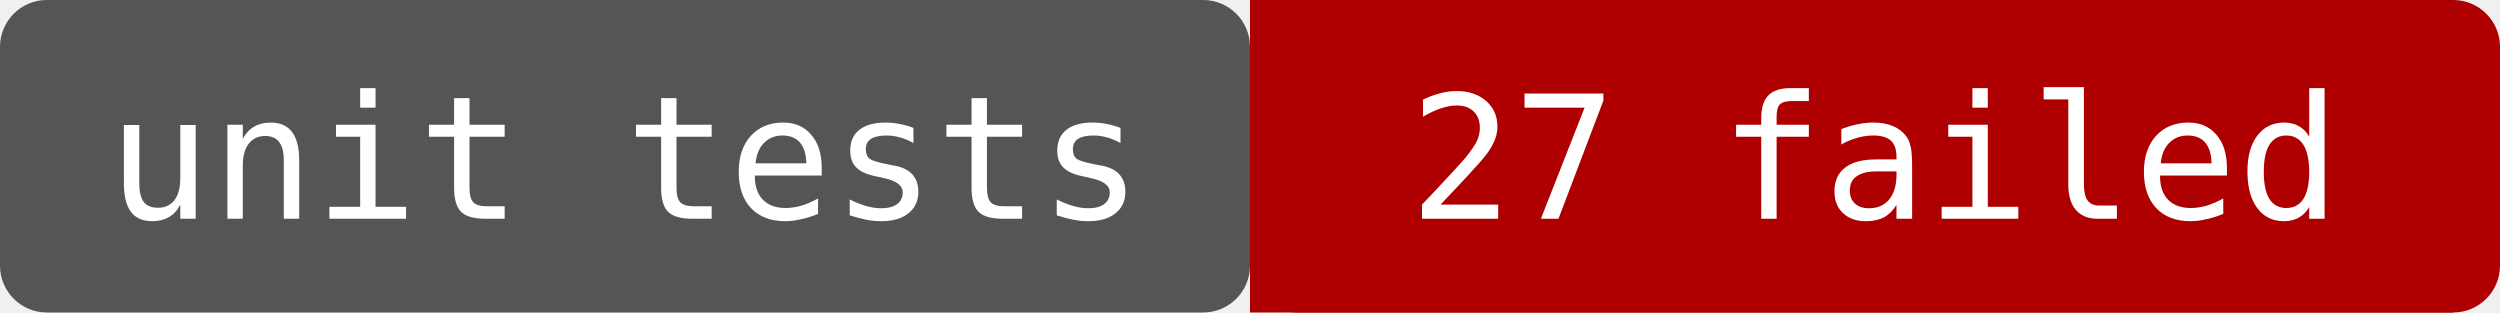
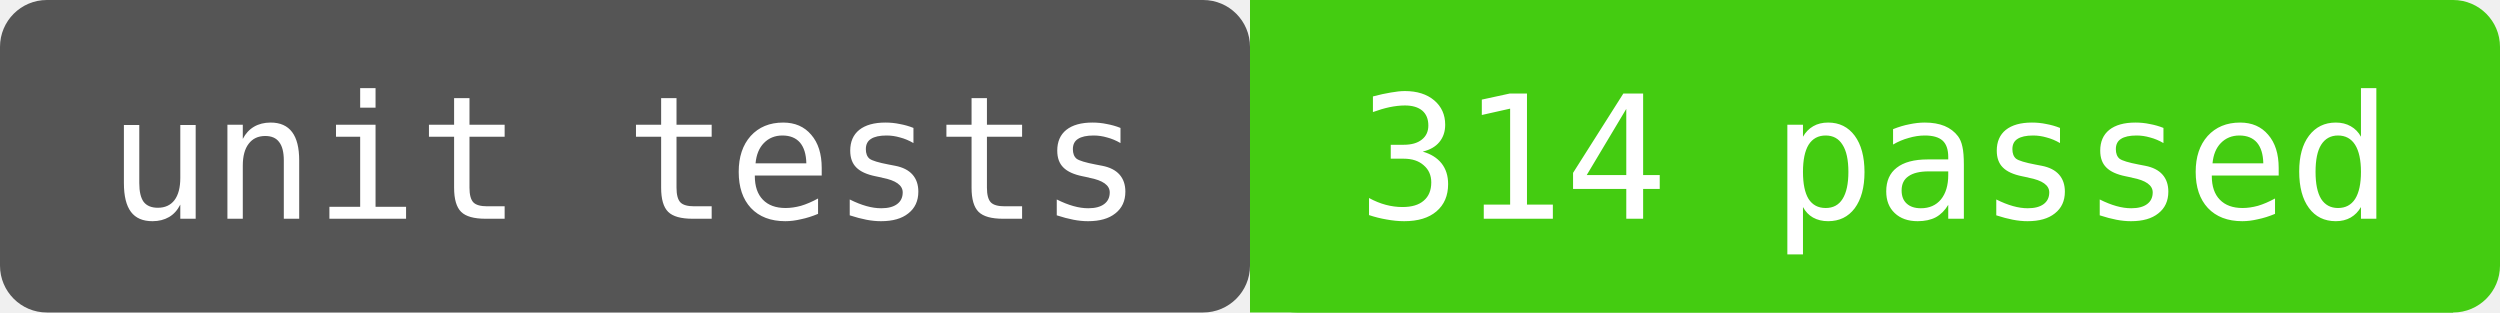
- <svg xmlns="http://www.w3.org/2000/svg" width="160" height="20" viewBox="0 0 160 20" role="img" aria-label="unit tests: 27 failed">
+ <svg xmlns="http://www.w3.org/2000/svg" width="160" height="20" viewBox="0 0 160 20" role="img" aria-label="unit tests: 314 passed">
  <rect width="80" height="20" rx="3" fill="#555" />
-   <rect x="80" width="80" height="20" rx="3" fill="#ae0000" />
-   <rect x="80" width="77" height="20" fill="#ae0000" />
+   <rect x="80" width="80" height="20" rx="3" fill="#4c1" />
+   <rect x="80" width="77" height="20" fill="#4c1" />
  <text x="40" y="14" font-family="monospace" font-size="11" fill="#fff" text-anchor="middle">unit tests</text>
-   <text x="120" y="14" font-family="monospace" font-size="11" fill="#fff" text-anchor="middle">27 failed</text>
+   <text x="120" y="14" font-family="monospace" font-size="11" fill="#fff" text-anchor="middle">314 passed</text>
</svg>
